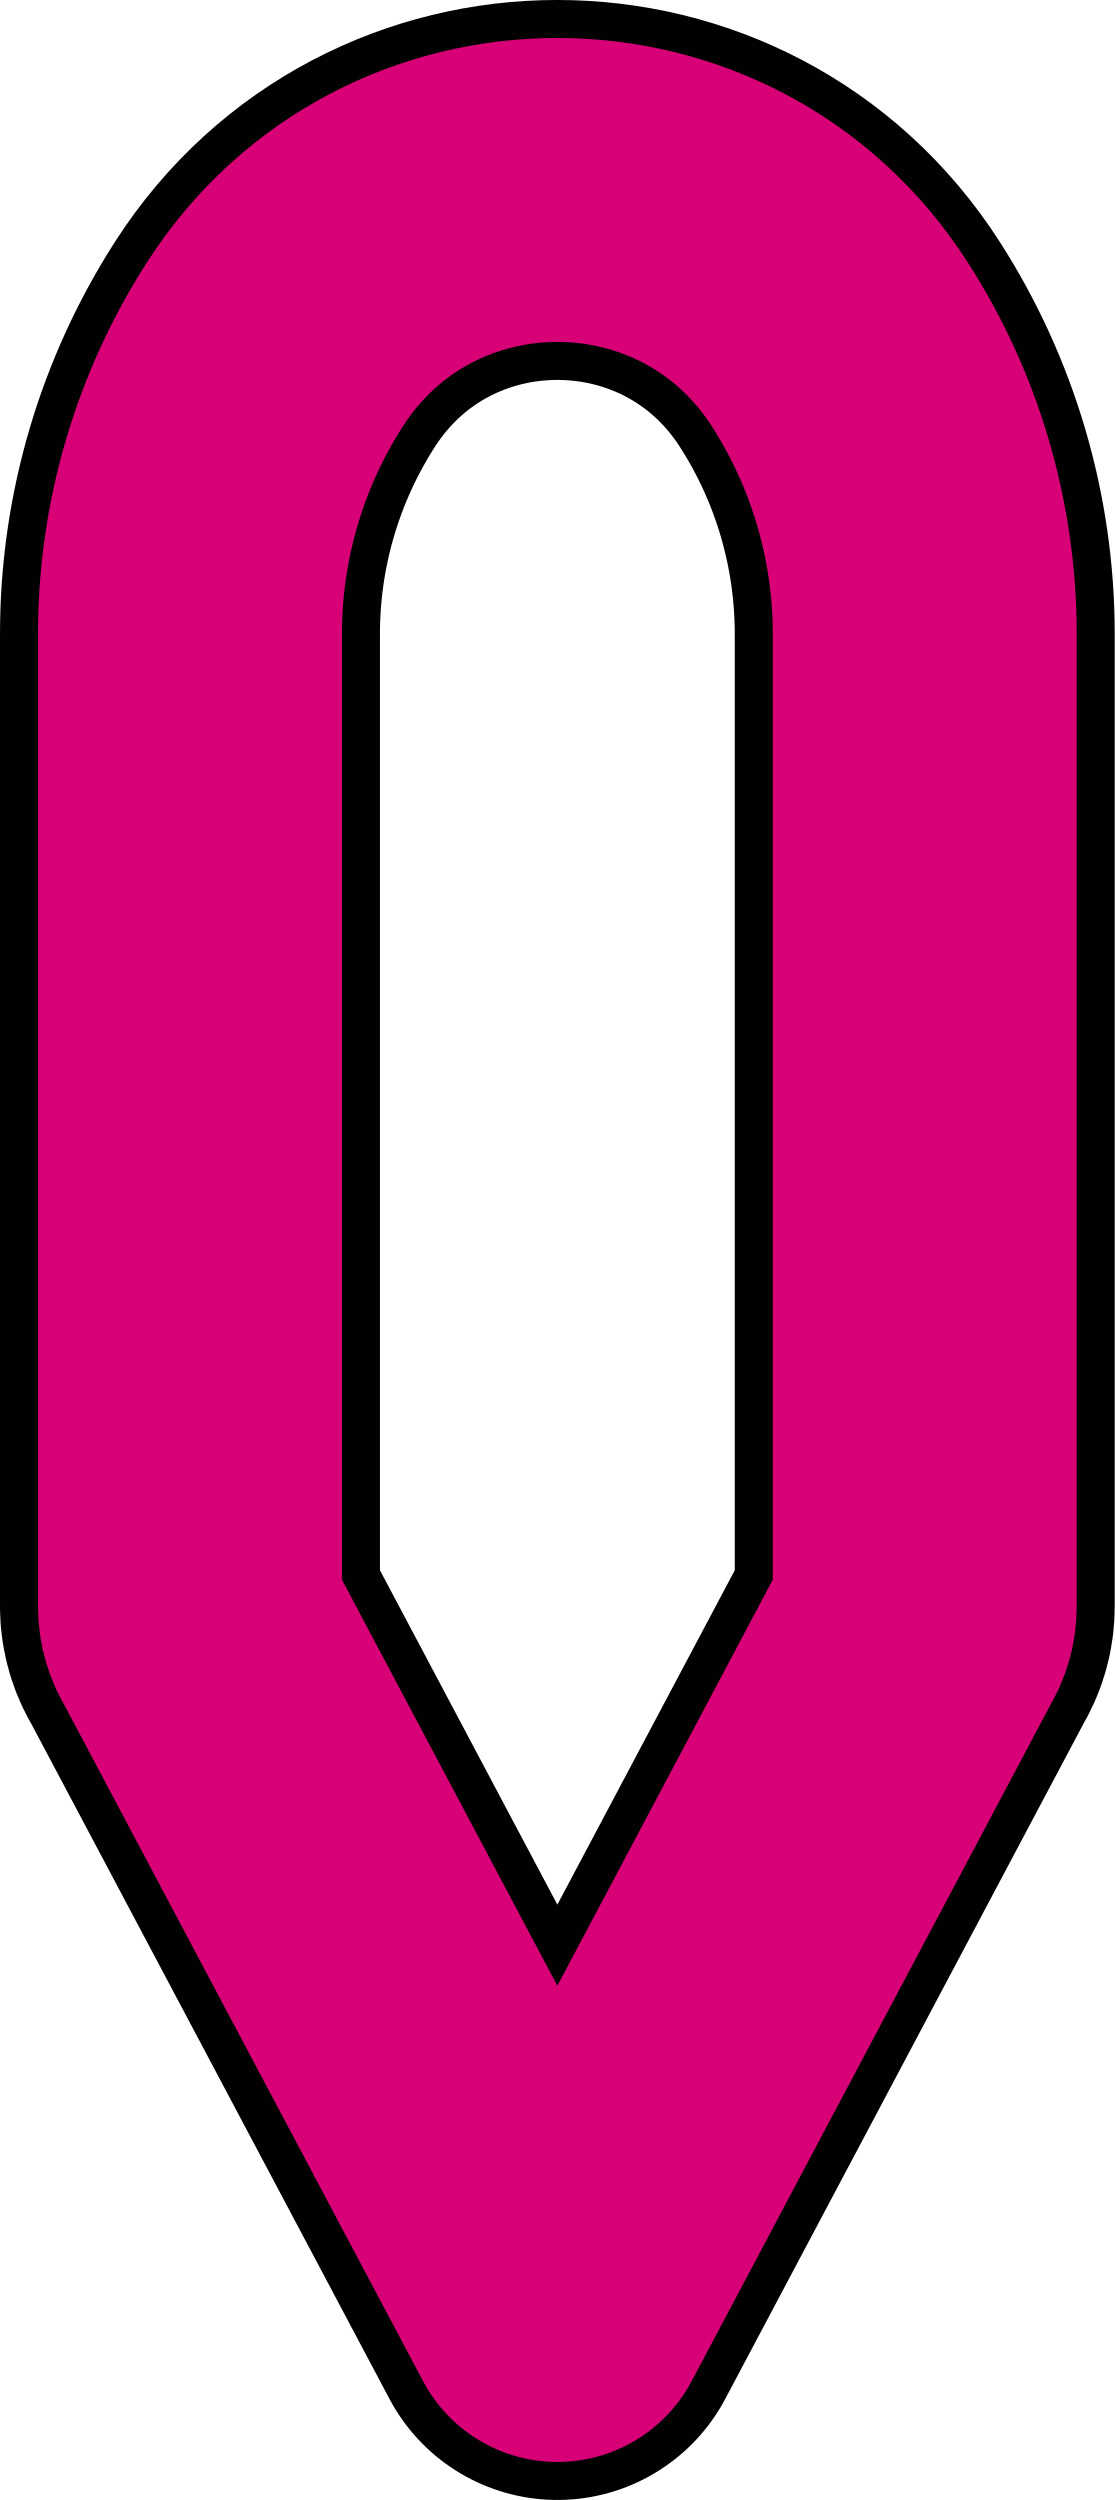
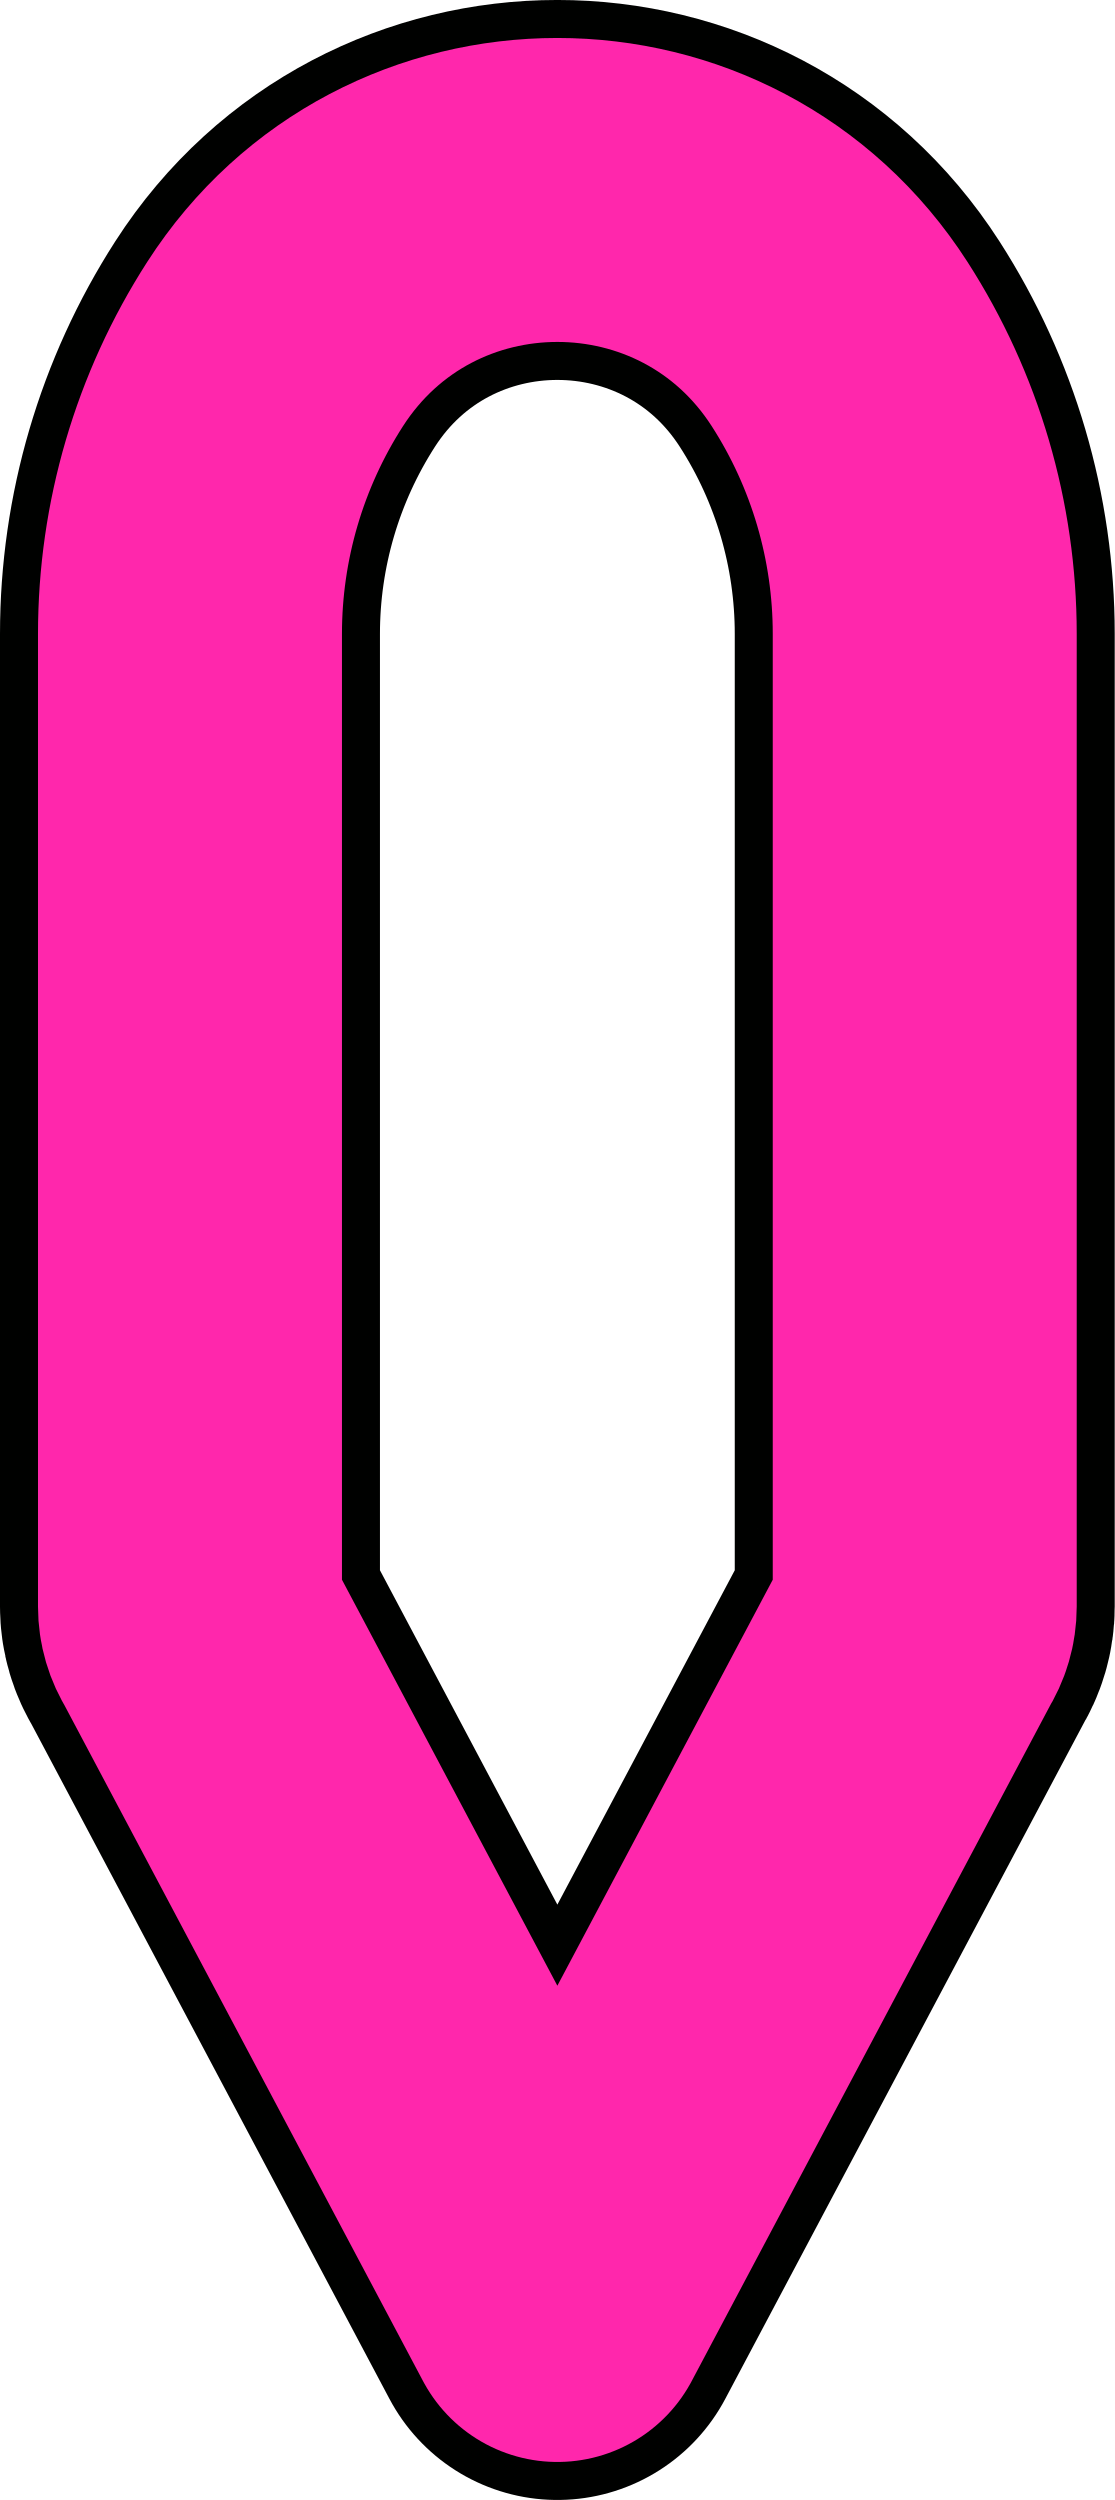
- <svg xmlns="http://www.w3.org/2000/svg" id="Lager_1" data-name="Lager 1" viewBox="0 0 293.38 657.97">
+ <svg xmlns="http://www.w3.org/2000/svg" id="Lager_1" version="1.1" viewBox="0 0 293.38 657.97">
  <defs>
    <style>
-       .cls-1 {
-         stroke: #d70077;
+       .st0 {
+         stroke: #ff27ac;
        stroke-width: 80px;
      }

-       .cls-1, .cls-2 {
+       .st0, .st1 {
        fill: none;
        stroke-linecap: round;
        stroke-linejoin: round;
      }

-       .cls-2 {
+       .st1 {
        stroke: #000100;
        stroke-width: 100px;
      }
    </style>
  </defs>
-   <path class="cls-2" d="M243.38,422.82v-256c0-27.04-7.77-53.51-22.39-76.25h0c-34.76-54.1-113.84-54.1-148.6,0h0c-14.62,22.75-22.39,49.22-22.39,76.25v256c0,2.3.66,4.55,1.9,6.48l94.79,178.66,94.79-178.66c1.24-1.93,1.9-4.18,1.9-6.48Z" />
-   <path class="cls-1" d="M243.38,422.82v-256c0-27.04-7.77-53.51-22.39-76.25h0c-34.76-54.1-113.84-54.1-148.6,0h0c-14.62,22.75-22.39,49.22-22.39,76.25v256c0,2.3.66,4.55,1.9,6.48l94.79,178.66,94.79-178.66c1.24-1.93,1.9-4.18,1.9-6.48Z" />
+   <path class="st1" d="M243.38,422.82V166.82c0-27.04-7.77-53.51-22.39-76.25h0c-34.76-54.1-113.84-54.1-148.6,0h0c-14.62,22.75-22.39,49.22-22.39,76.25v256c0,2.3.66,4.55,1.9,6.48l94.79,178.66,94.79-178.66c1.24-1.93,1.9-4.18,1.9-6.48Z" />
+   <path class="st0" d="M243.38,422.82V166.82c0-27.04-7.77-53.51-22.39-76.25h0c-34.76-54.1-113.84-54.1-148.6,0h0c-14.62,22.75-22.39,49.22-22.39,76.25v256c0,2.3.66,4.55,1.9,6.48l94.79,178.66,94.79-178.66c1.24-1.93,1.9-4.18,1.9-6.48Z" />
</svg>
